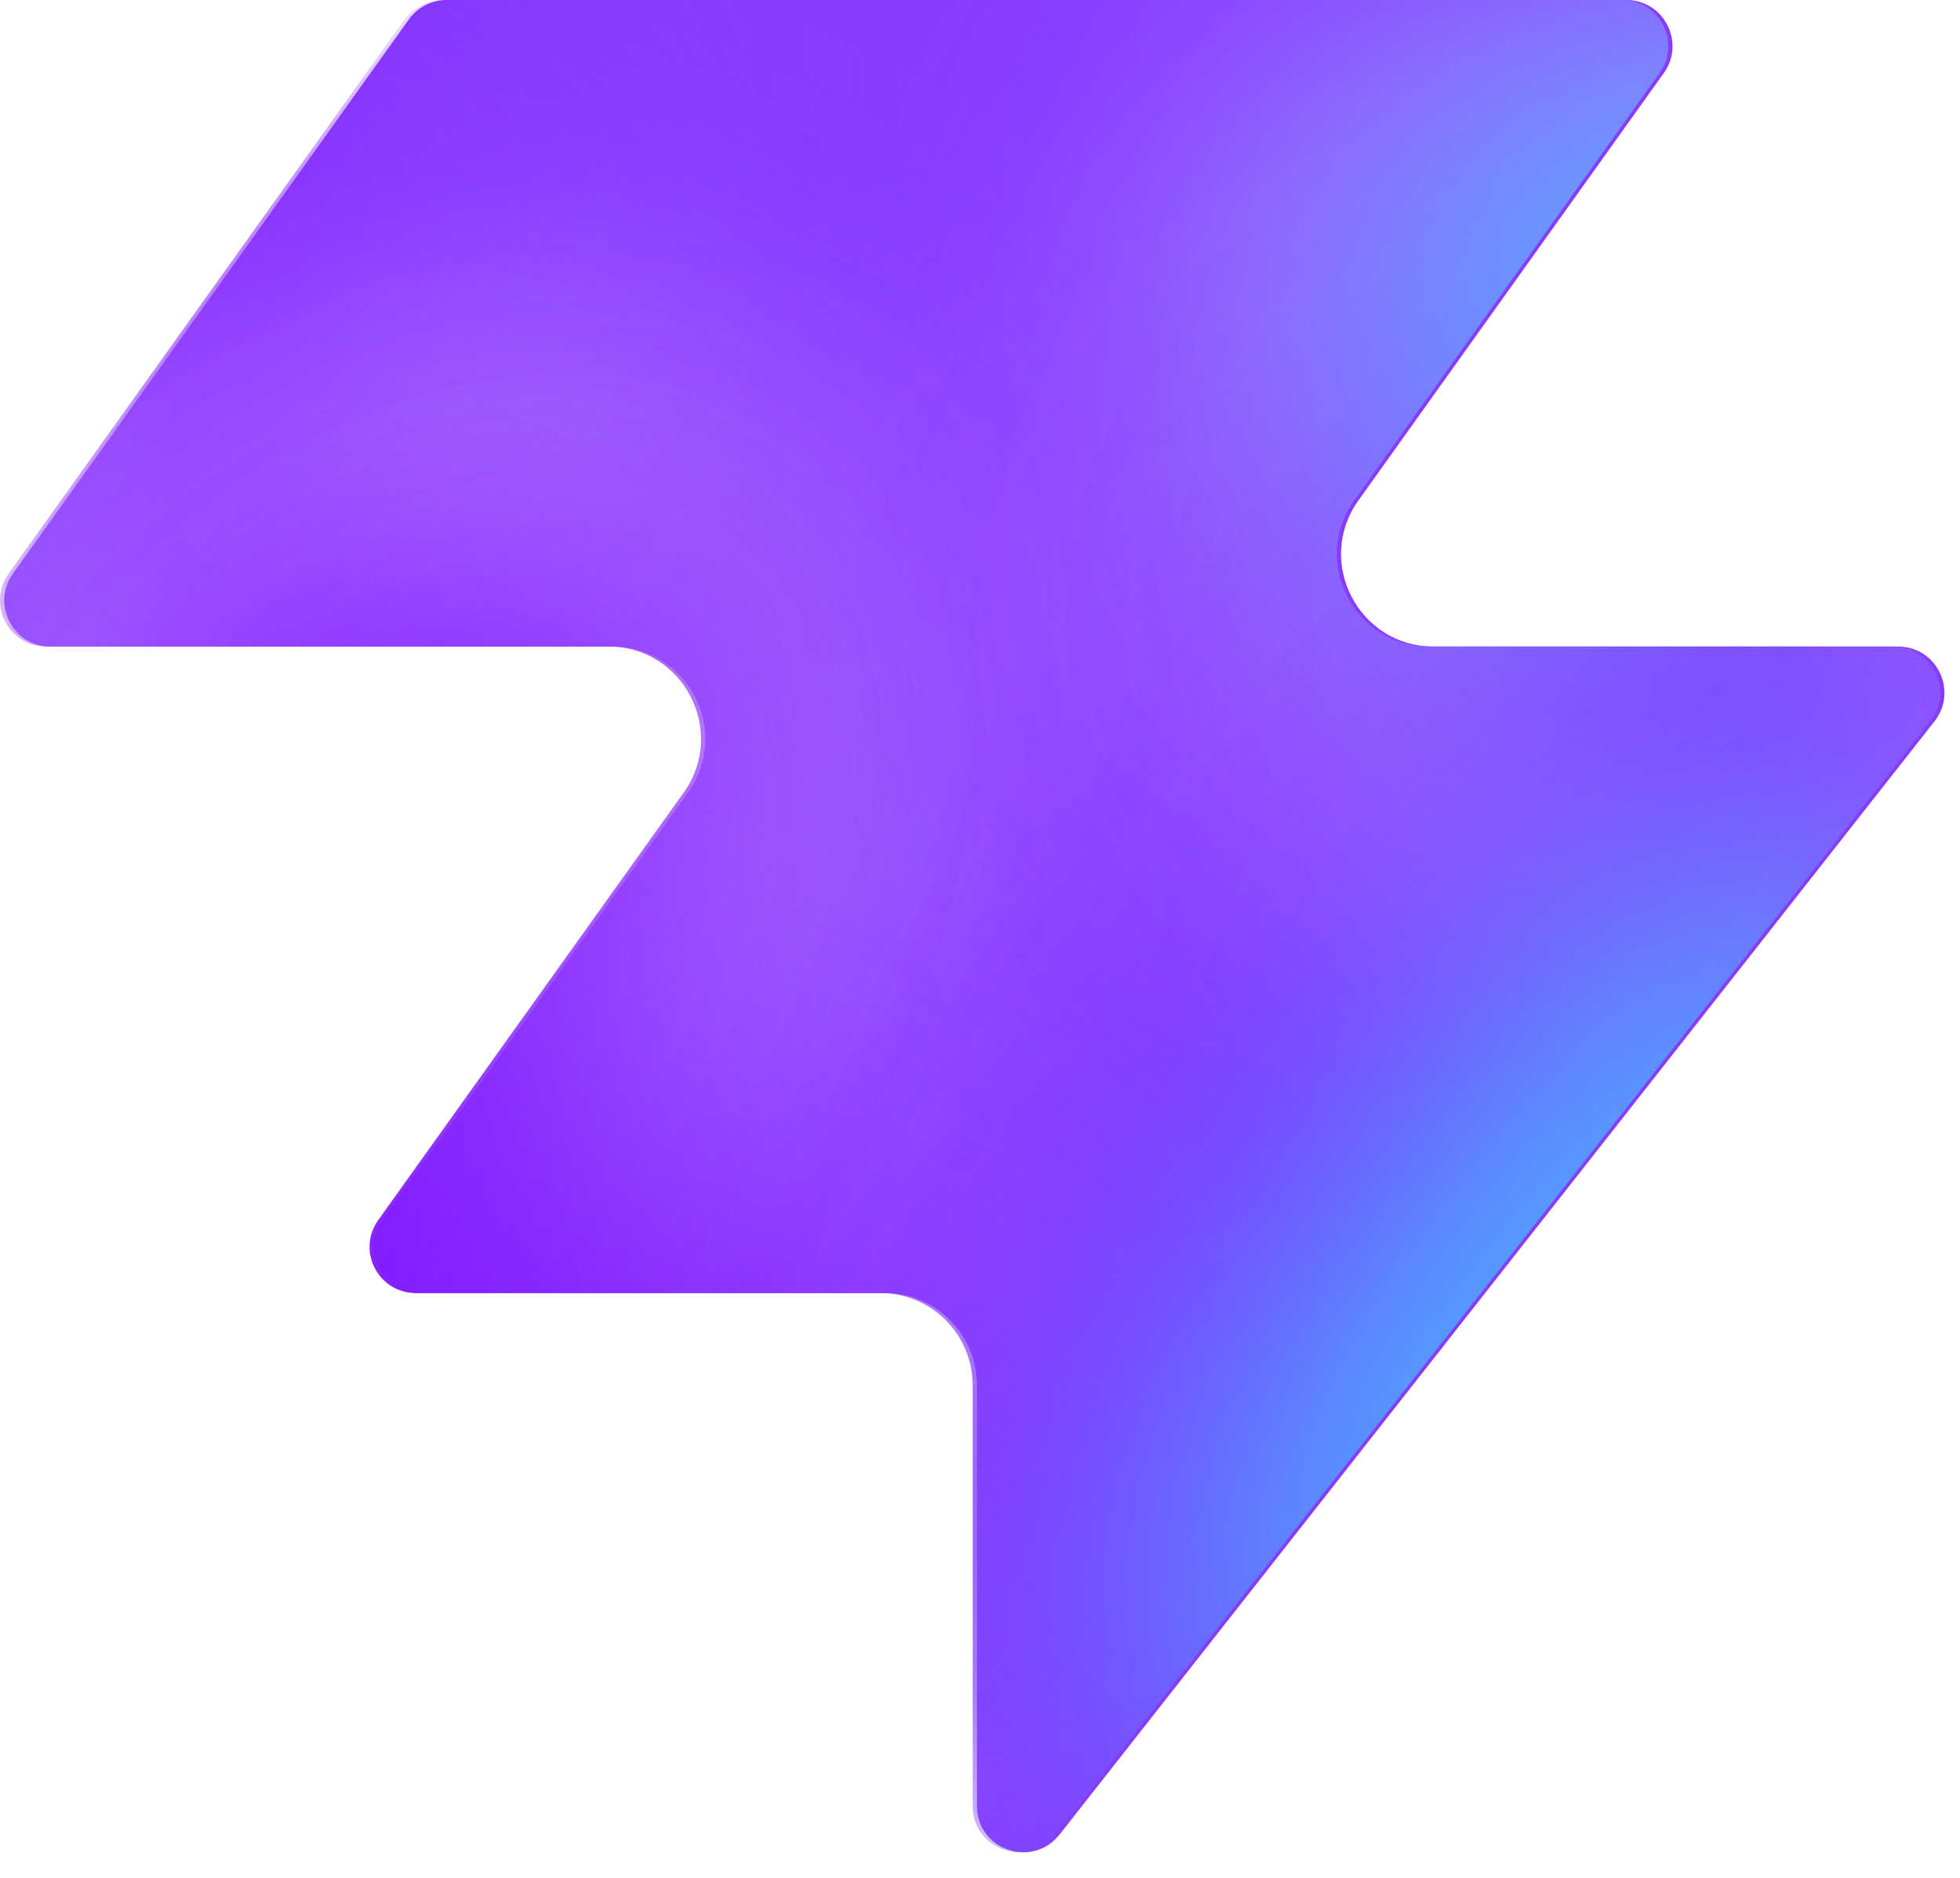
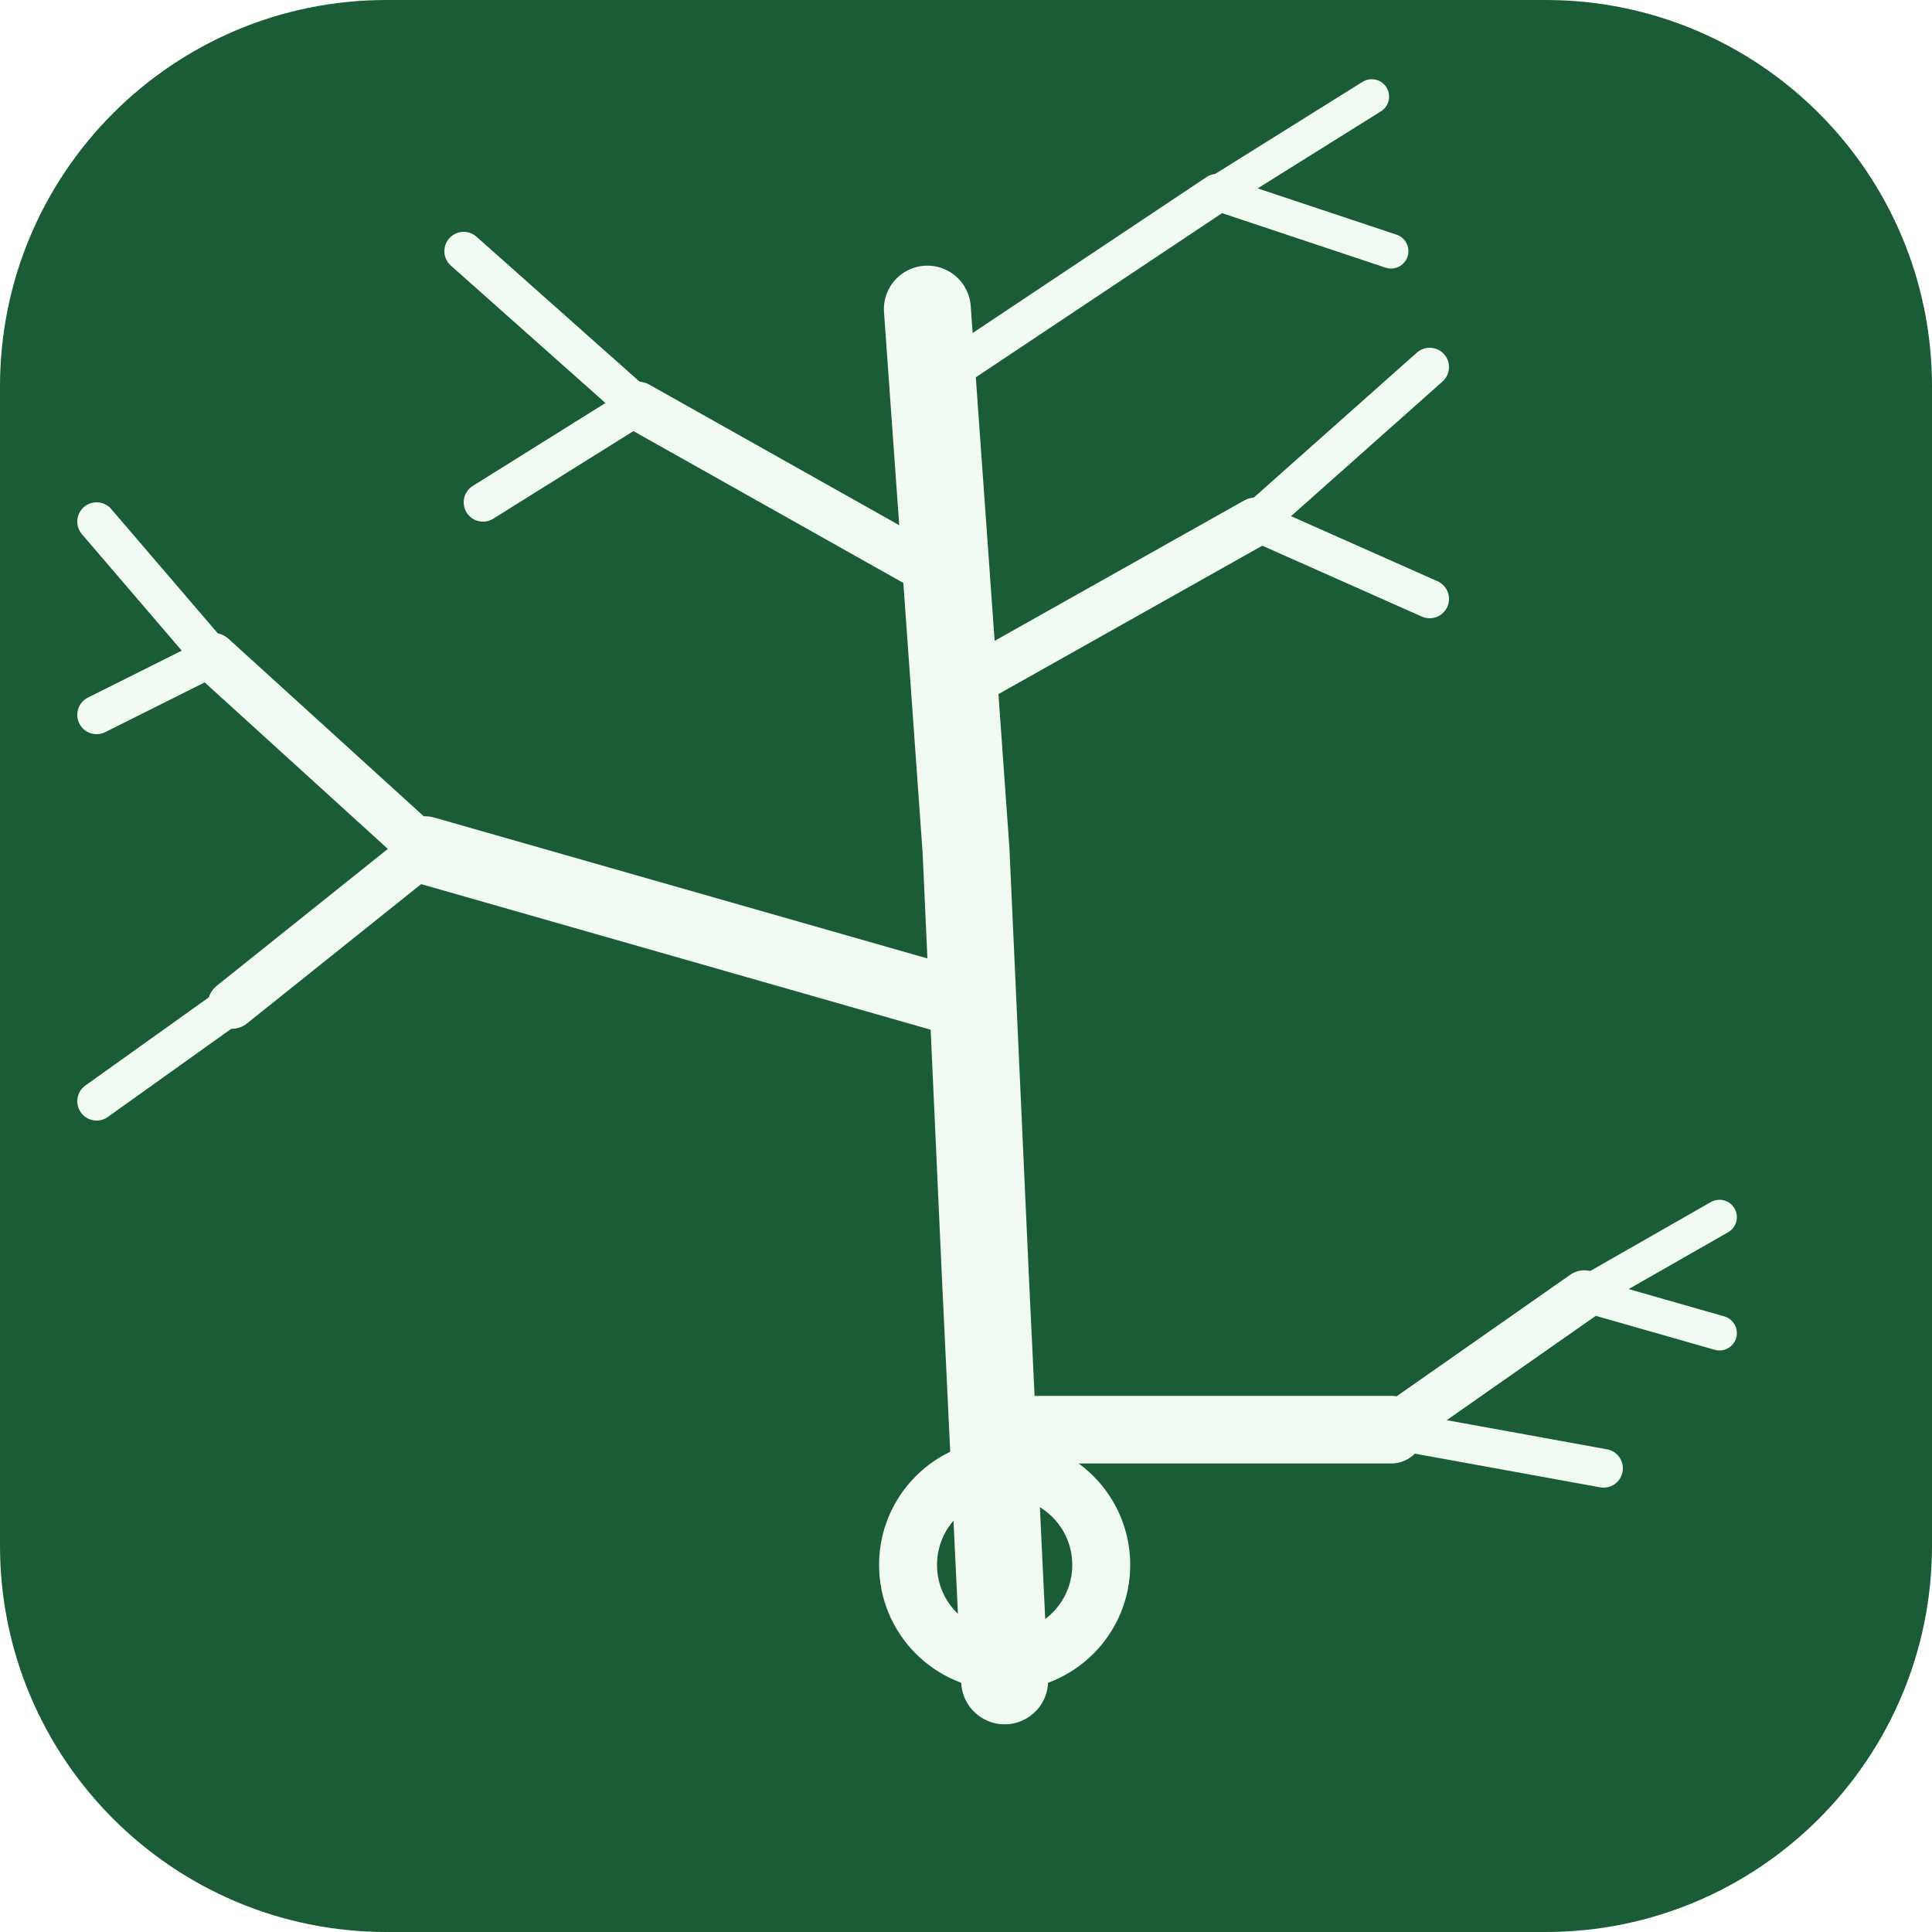
- <svg xmlns="http://www.w3.org/2000/svg" width="48" height="46" fill="none" viewBox="0 0 48 46">
-   <path fill="#863bff" d="M25.946 44.938c-.664.845-2.021.375-2.021-.698V33.937a2.26 2.26 0 0 0-2.262-2.262H10.287c-.92 0-1.456-1.04-.92-1.788l7.48-10.471c1.07-1.497 0-3.578-1.842-3.578H1.237c-.92 0-1.456-1.04-.92-1.788L10.013.474c.214-.297.556-.474.92-.474h28.894c.92 0 1.456 1.04.92 1.788l-7.48 10.471c-1.07 1.498 0 3.579 1.842 3.579h11.377c.943 0 1.473 1.088.89 1.83L25.947 44.94z" style="fill:#863bff;fill:color(display-p3 .525 .23 1);fill-opacity:1" />
-   <mask id="a" width="48" height="46" x="0" y="0" maskUnits="userSpaceOnUse" style="mask-type:alpha">
-     <path fill="#000" d="M25.842 44.938c-.664.844-2.021.375-2.021-.698V33.937a2.26 2.26 0 0 0-2.262-2.262H10.183c-.92 0-1.456-1.04-.92-1.788l7.48-10.471c1.07-1.498 0-3.579-1.842-3.579H1.133c-.92 0-1.456-1.04-.92-1.787L9.91.473c.214-.297.556-.474.92-.474h28.894c.92 0 1.456 1.04.92 1.788l-7.48 10.471c-1.07 1.498 0 3.578 1.842 3.578h11.377c.943 0 1.473 1.088.89 1.832L25.843 44.94z" style="fill:#000;fill-opacity:1" />
-   </mask>
-   <g mask="url(#a)">
-     <g filter="url(#b)">
-       <ellipse cx="5.508" cy="14.704" fill="#ede6ff" rx="5.508" ry="14.704" style="fill:#ede6ff;fill:color(display-p3 .927 .903 1);fill-opacity:1" transform="matrix(.00324 1 1 -.00324 -4.47 31.516)" />
-     </g>
-     <g filter="url(#c)">
-       <ellipse cx="10.399" cy="29.851" fill="#ede6ff" rx="10.399" ry="29.851" style="fill:#ede6ff;fill:color(display-p3 .927 .903 1);fill-opacity:1" transform="matrix(.00324 1 1 -.00324 -39.328 7.883)" />
-     </g>
-     <g filter="url(#d)">
-       <ellipse cx="5.508" cy="30.487" fill="#7e14ff" rx="5.508" ry="30.487" style="fill:#7e14ff;fill:color(display-p3 .492 .077 1);fill-opacity:1" transform="rotate(89.814 -25.913 -14.639)scale(1 -1)" />
-     </g>
-     <g filter="url(#e)">
-       <ellipse cx="5.508" cy="30.599" fill="#7e14ff" rx="5.508" ry="30.599" style="fill:#7e14ff;fill:color(display-p3 .492 .077 1);fill-opacity:1" transform="rotate(89.814 -32.644 -3.334)scale(1 -1)" />
-     </g>
-     <g filter="url(#f)">
-       <ellipse cx="5.508" cy="30.599" fill="#7e14ff" rx="5.508" ry="30.599" style="fill:#7e14ff;fill:color(display-p3 .492 .077 1);fill-opacity:1" transform="matrix(.00324 1 1 -.00324 -34.34 30.47)" />
-     </g>
-     <g filter="url(#g)">
-       <ellipse cx="14.072" cy="22.078" fill="#ede6ff" rx="14.072" ry="22.078" style="fill:#ede6ff;fill:color(display-p3 .927 .903 1);fill-opacity:1" transform="rotate(93.35 24.506 48.493)scale(-1 1)" />
-     </g>
-     <g filter="url(#h)">
-       <ellipse cx="3.47" cy="21.501" fill="#7e14ff" rx="3.47" ry="21.501" style="fill:#7e14ff;fill:color(display-p3 .492 .077 1);fill-opacity:1" transform="rotate(89.009 28.708 47.59)scale(-1 1)" />
-     </g>
-     <g filter="url(#i)">
-       <ellipse cx="3.47" cy="21.501" fill="#7e14ff" rx="3.47" ry="21.501" style="fill:#7e14ff;fill:color(display-p3 .492 .077 1);fill-opacity:1" transform="rotate(89.009 28.708 47.59)scale(-1 1)" />
-     </g>
-     <g filter="url(#j)">
-       <ellipse cx=".387" cy="8.972" fill="#7e14ff" rx="4.407" ry="29.108" style="fill:#7e14ff;fill:color(display-p3 .492 .077 1);fill-opacity:1" transform="rotate(39.51 .387 8.972)" />
-     </g>
-     <g filter="url(#k)">
-       <ellipse cx="47.523" cy="-6.092" fill="#7e14ff" rx="4.407" ry="29.108" style="fill:#7e14ff;fill:color(display-p3 .492 .077 1);fill-opacity:1" transform="rotate(37.892 47.523 -6.092)" />
-     </g>
-     <g filter="url(#l)">
-       <ellipse cx="41.412" cy="6.333" fill="#47bfff" rx="5.971" ry="9.665" style="fill:#47bfff;fill:color(display-p3 .28 .748 1);fill-opacity:1" transform="rotate(37.892 41.412 6.333)" />
-     </g>
-     <g filter="url(#m)">
-       <ellipse cx="-1.879" cy="38.332" fill="#7e14ff" rx="4.407" ry="29.108" style="fill:#7e14ff;fill:color(display-p3 .492 .077 1);fill-opacity:1" transform="rotate(37.892 -1.88 38.332)" />
-     </g>
-     <g filter="url(#n)">
-       <ellipse cx="-1.879" cy="38.332" fill="#7e14ff" rx="4.407" ry="29.108" style="fill:#7e14ff;fill:color(display-p3 .492 .077 1);fill-opacity:1" transform="rotate(37.892 -1.88 38.332)" />
-     </g>
-     <g filter="url(#o)">
-       <ellipse cx="35.651" cy="29.907" fill="#7e14ff" rx="4.407" ry="29.108" style="fill:#7e14ff;fill:color(display-p3 .492 .077 1);fill-opacity:1" transform="rotate(37.892 35.651 29.907)" />
-     </g>
-     <g filter="url(#p)">
-       <ellipse cx="38.418" cy="32.4" fill="#47bfff" rx="5.971" ry="15.297" style="fill:#47bfff;fill:color(display-p3 .28 .748 1);fill-opacity:1" transform="rotate(37.892 38.418 32.4)" />
-     </g>
+ <svg xmlns="http://www.w3.org/2000/svg" viewBox="0 0 100 100">
+   <rect width="100" height="100" rx="20" fill="#1a5c35" />
+   <g stroke="#f0f9f2" fill="none" stroke-linecap="round" stroke-linejoin="round">
+     <polyline points="52,87 51,66 50,44 48,16" stroke-width="4.5" />
+     <circle cx="52" cy="81" r="5" stroke-width="3" />
+     <line x1="52" y1="74" x2="72" y2="74" stroke-width="3.5" />
+     <line x1="72" y1="74" x2="82" y2="67" stroke-width="2.5" />
+     <line x1="72" y1="74" x2="83" y2="76" stroke-width="2" />
+     <line x1="82" y1="67" x2="89" y2="63" stroke-width="1.8" />
+     <line x1="82" y1="67" x2="89" y2="69" stroke-width="1.8" />
+     <line x1="50" y1="52" x2="22" y2="44" stroke-width="3.5" />
+     <line x1="22" y1="44" x2="11" y2="34" stroke-width="2.5" />
+     <line x1="11" y1="34" x2="5" y2="27" stroke-width="2" />
+     <line x1="11" y1="34" x2="5" y2="37" stroke-width="2" />
+     <line x1="22" y1="44" x2="12" y2="52" stroke-width="2.5" />
+     <line x1="12" y1="52" x2="5" y2="57" stroke-width="2" />
+     <line x1="49" y1="30" x2="33" y2="21" stroke-width="2.5" />
+     <line x1="33" y1="21" x2="24" y2="13" stroke-width="2" />
+     <line x1="33" y1="21" x2="25" y2="26" stroke-width="2" />
+     <line x1="49" y1="36" x2="65" y2="27" stroke-width="2.5" />
+     <line x1="65" y1="27" x2="74" y2="19" stroke-width="2" />
+     <line x1="65" y1="27" x2="74" y2="31" stroke-width="2" />
+     <line x1="48" y1="20" x2="63" y2="10" stroke-width="2" />
+     <line x1="63" y1="10" x2="71" y2="5" stroke-width="1.8" />
+     <line x1="63" y1="10" x2="72" y2="13" stroke-width="1.8" />
  </g>
-   <defs>
-     <filter id="b" width="60.045" height="41.654" x="-19.77" y="16.149" color-interpolation-filters="sRGB" filterUnits="userSpaceOnUse">
-       <feFlood flood-opacity="0" result="BackgroundImageFix" />
-       <feBlend in="SourceGraphic" in2="BackgroundImageFix" result="shape" />
-       <feGaussianBlur result="effect1_foregroundBlur_2002_17158" stdDeviation="7.659" />
-     </filter>
-     <filter id="c" width="90.34" height="51.437" x="-54.613" y="-7.533" color-interpolation-filters="sRGB" filterUnits="userSpaceOnUse">
-       <feFlood flood-opacity="0" result="BackgroundImageFix" />
-       <feBlend in="SourceGraphic" in2="BackgroundImageFix" result="shape" />
-       <feGaussianBlur result="effect1_foregroundBlur_2002_17158" stdDeviation="7.659" />
-     </filter>
-     <filter id="d" width="79.355" height="29.4" x="-49.64" y="2.03" color-interpolation-filters="sRGB" filterUnits="userSpaceOnUse">
-       <feFlood flood-opacity="0" result="BackgroundImageFix" />
-       <feBlend in="SourceGraphic" in2="BackgroundImageFix" result="shape" />
-       <feGaussianBlur result="effect1_foregroundBlur_2002_17158" stdDeviation="4.596" />
-     </filter>
-     <filter id="e" width="79.579" height="29.4" x="-45.045" y="20.029" color-interpolation-filters="sRGB" filterUnits="userSpaceOnUse">
-       <feFlood flood-opacity="0" result="BackgroundImageFix" />
-       <feBlend in="SourceGraphic" in2="BackgroundImageFix" result="shape" />
-       <feGaussianBlur result="effect1_foregroundBlur_2002_17158" stdDeviation="4.596" />
-     </filter>
-     <filter id="f" width="79.579" height="29.4" x="-43.513" y="21.178" color-interpolation-filters="sRGB" filterUnits="userSpaceOnUse">
-       <feFlood flood-opacity="0" result="BackgroundImageFix" />
-       <feBlend in="SourceGraphic" in2="BackgroundImageFix" result="shape" />
-       <feGaussianBlur result="effect1_foregroundBlur_2002_17158" stdDeviation="4.596" />
-     </filter>
-     <filter id="g" width="74.749" height="58.852" x="15.756" y="-17.901" color-interpolation-filters="sRGB" filterUnits="userSpaceOnUse">
-       <feFlood flood-opacity="0" result="BackgroundImageFix" />
-       <feBlend in="SourceGraphic" in2="BackgroundImageFix" result="shape" />
-       <feGaussianBlur result="effect1_foregroundBlur_2002_17158" stdDeviation="7.659" />
-     </filter>
-     <filter id="h" width="61.377" height="25.362" x="23.548" y="2.284" color-interpolation-filters="sRGB" filterUnits="userSpaceOnUse">
-       <feFlood flood-opacity="0" result="BackgroundImageFix" />
-       <feBlend in="SourceGraphic" in2="BackgroundImageFix" result="shape" />
-       <feGaussianBlur result="effect1_foregroundBlur_2002_17158" stdDeviation="4.596" />
-     </filter>
-     <filter id="i" width="61.377" height="25.362" x="23.548" y="2.284" color-interpolation-filters="sRGB" filterUnits="userSpaceOnUse">
-       <feFlood flood-opacity="0" result="BackgroundImageFix" />
-       <feBlend in="SourceGraphic" in2="BackgroundImageFix" result="shape" />
-       <feGaussianBlur result="effect1_foregroundBlur_2002_17158" stdDeviation="4.596" />
-     </filter>
-     <filter id="j" width="56.045" height="63.649" x="-27.636" y="-22.853" color-interpolation-filters="sRGB" filterUnits="userSpaceOnUse">
-       <feFlood flood-opacity="0" result="BackgroundImageFix" />
-       <feBlend in="SourceGraphic" in2="BackgroundImageFix" result="shape" />
-       <feGaussianBlur result="effect1_foregroundBlur_2002_17158" stdDeviation="4.596" />
-     </filter>
-     <filter id="k" width="54.814" height="64.646" x="20.116" y="-38.415" color-interpolation-filters="sRGB" filterUnits="userSpaceOnUse">
-       <feFlood flood-opacity="0" result="BackgroundImageFix" />
-       <feBlend in="SourceGraphic" in2="BackgroundImageFix" result="shape" />
-       <feGaussianBlur result="effect1_foregroundBlur_2002_17158" stdDeviation="4.596" />
-     </filter>
-     <filter id="l" width="33.541" height="35.313" x="24.641" y="-11.323" color-interpolation-filters="sRGB" filterUnits="userSpaceOnUse">
-       <feFlood flood-opacity="0" result="BackgroundImageFix" />
-       <feBlend in="SourceGraphic" in2="BackgroundImageFix" result="shape" />
-       <feGaussianBlur result="effect1_foregroundBlur_2002_17158" stdDeviation="4.596" />
-     </filter>
-     <filter id="m" width="54.814" height="64.646" x="-29.286" y="6.009" color-interpolation-filters="sRGB" filterUnits="userSpaceOnUse">
-       <feFlood flood-opacity="0" result="BackgroundImageFix" />
-       <feBlend in="SourceGraphic" in2="BackgroundImageFix" result="shape" />
-       <feGaussianBlur result="effect1_foregroundBlur_2002_17158" stdDeviation="4.596" />
-     </filter>
-     <filter id="n" width="54.814" height="64.646" x="-29.286" y="6.009" color-interpolation-filters="sRGB" filterUnits="userSpaceOnUse">
-       <feFlood flood-opacity="0" result="BackgroundImageFix" />
-       <feBlend in="SourceGraphic" in2="BackgroundImageFix" result="shape" />
-       <feGaussianBlur result="effect1_foregroundBlur_2002_17158" stdDeviation="4.596" />
-     </filter>
-     <filter id="o" width="54.814" height="64.646" x="8.244" y="-2.416" color-interpolation-filters="sRGB" filterUnits="userSpaceOnUse">
-       <feFlood flood-opacity="0" result="BackgroundImageFix" />
-       <feBlend in="SourceGraphic" in2="BackgroundImageFix" result="shape" />
-       <feGaussianBlur result="effect1_foregroundBlur_2002_17158" stdDeviation="4.596" />
-     </filter>
-     <filter id="p" width="39.409" height="43.623" x="18.713" y="10.588" color-interpolation-filters="sRGB" filterUnits="userSpaceOnUse">
-       <feFlood flood-opacity="0" result="BackgroundImageFix" />
-       <feBlend in="SourceGraphic" in2="BackgroundImageFix" result="shape" />
-       <feGaussianBlur result="effect1_foregroundBlur_2002_17158" stdDeviation="4.596" />
-     </filter>
-   </defs>
</svg>
